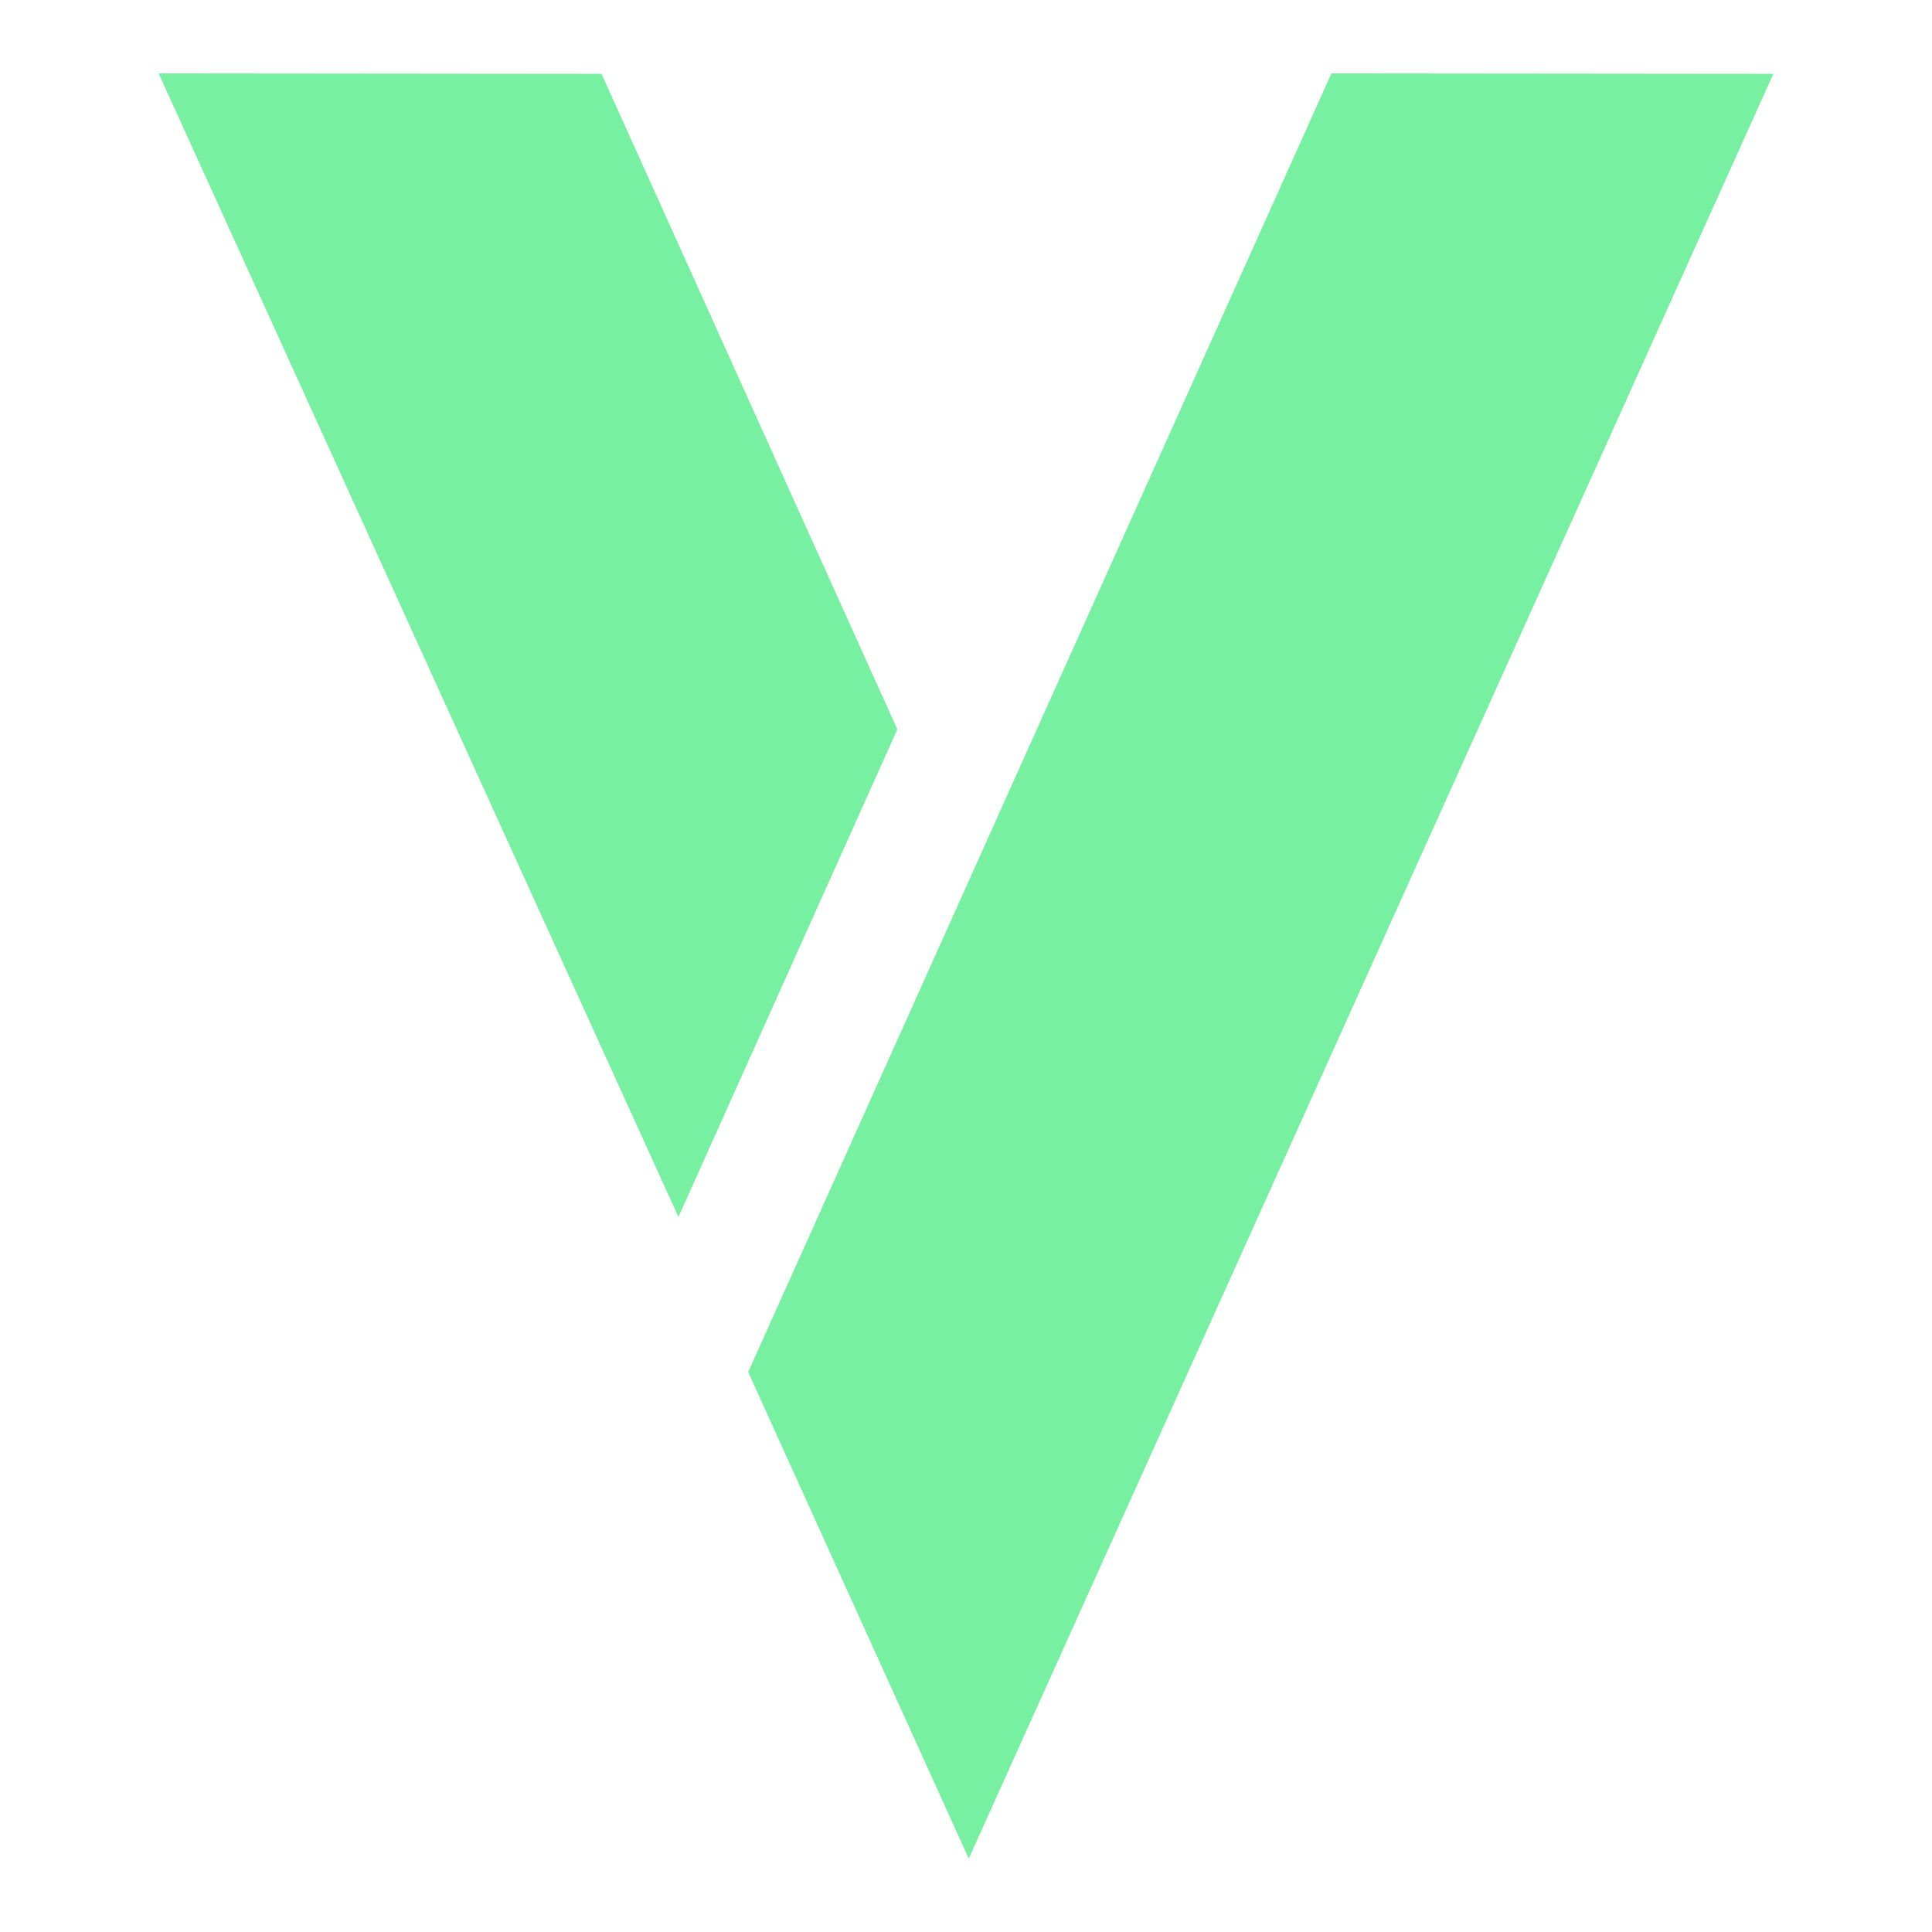
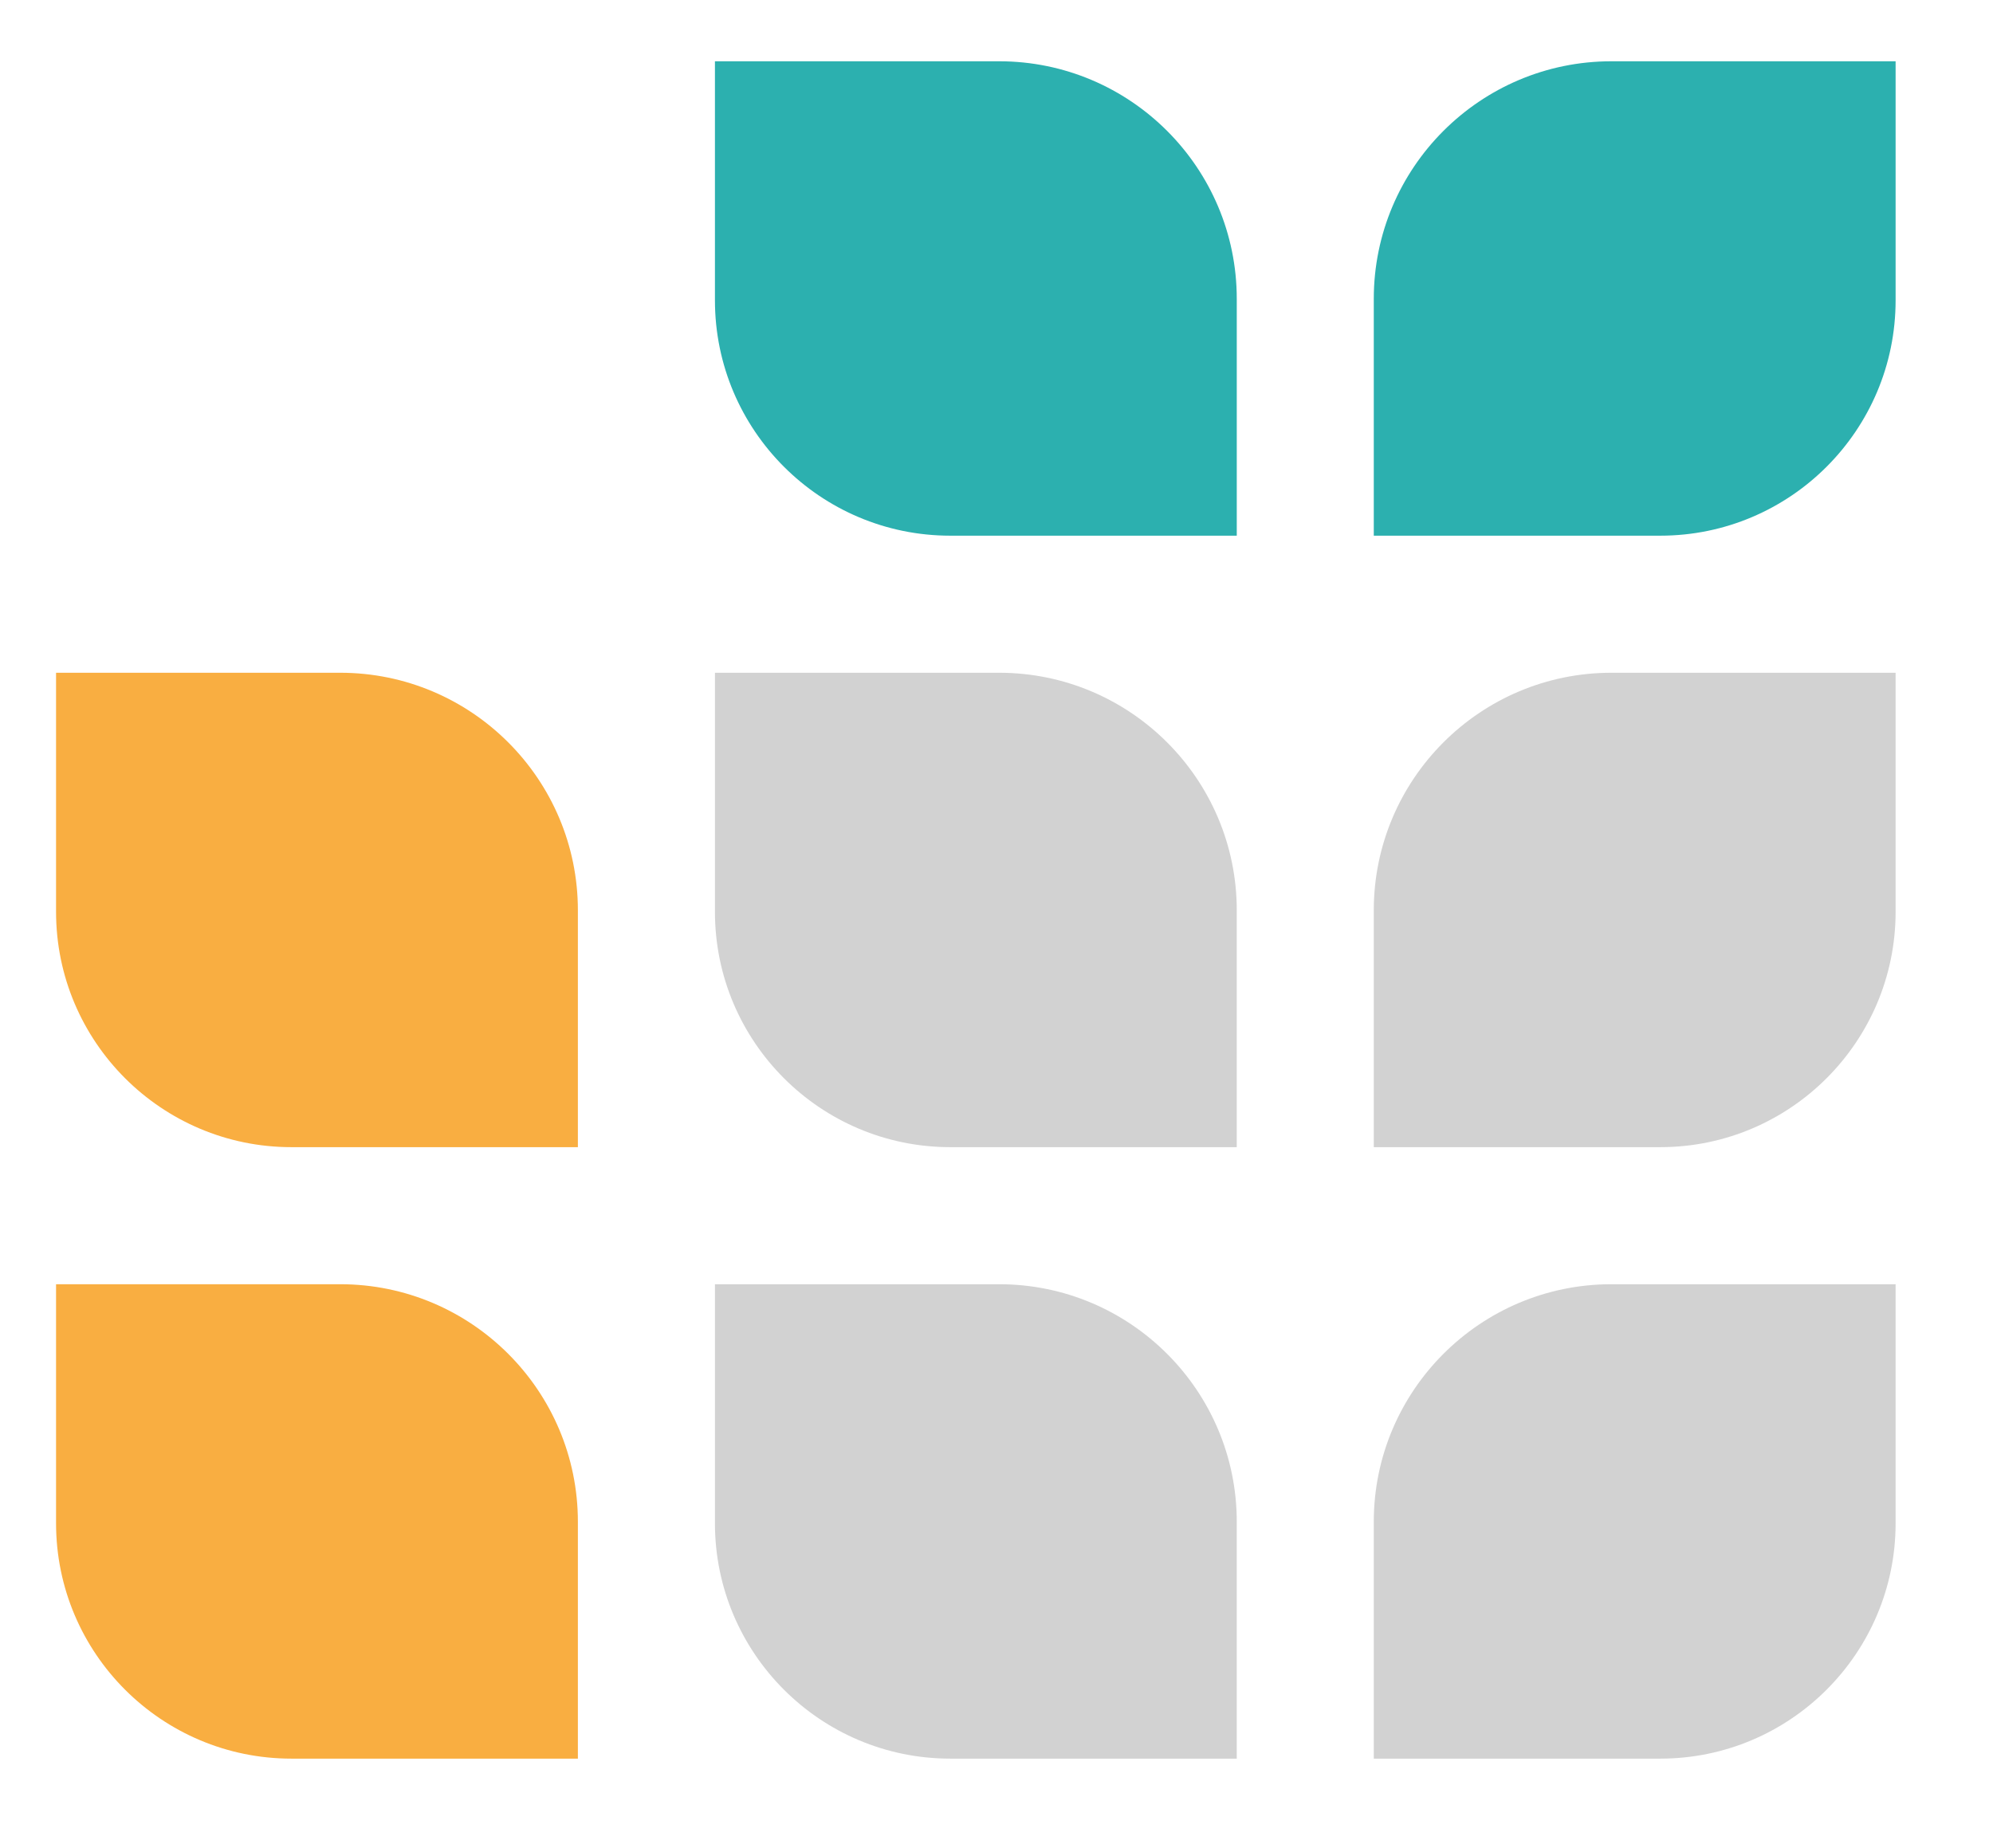
- <svg xmlns="http://www.w3.org/2000/svg" width="816" height="816" overflow="hidden">
-   <g>
-     <path d="M254.058 31.182 379 308.052 286.551 514 67 31 254.058 31.182Z" fill="#77F1A1" fill-rule="evenodd" />
-     <path d="M749 31.182 409.166 785 316 579.499 562.33 31 749 31.182Z" fill="#77F1A1" fill-rule="evenodd" />
+ <svg xmlns="http://www.w3.org/2000/svg" width="41px" height="38px" viewBox="0 0 41 38" version="1.1">
+   <g id="Page-1" stroke="none" stroke-width="1" fill="none" fill-rule="evenodd">
+     <g id="grist" transform="translate(0.664062, 0.917969)">
+       <g id="g10" transform="translate(0.022193, 0.074918)">
+         <g id="g4348">
+           <g id="g12" transform="translate(27.44816, 0.168619)" fill="#2CB0AF">
+             <path d="M10.862,0.099 L5.016,0.099 C2.318,0.099 0.127,2.289 0.127,4.987 L0.127,9.858 L6.02,9.858 C8.693,9.858 10.862,7.688 10.862,5.016 L10.862,0.099 Z" id="path14" />
+           </g>
+           <g id="g16" transform="translate(19.32561, 5.17523) scale(-1, 1) translate(-19.32561, -5.17523) translate(13.76773, 0.168619)" fill="#2CB0AF">
+             <path d="M10.862,0.099 L5.016,0.099 C2.318,0.099 0.127,2.289 0.127,4.987 L0.127,9.858 L6.02,9.858 C8.693,9.858 10.862,7.688 10.862,5.016 L10.862,0.099 Z" id="path18" />
+           </g>
+           <g id="g20" transform="translate(5.771053, 17.75395) scale(-1, 1) translate(-5.771053, -17.75395) translate(0.213175, 12.74733)" fill="#F9AE41">
+             <path d="M10.862,0.099 L5.016,0.099 C2.318,0.099 0.127,2.289 0.127,4.987 L0.127,9.858 L6.02,9.858 C8.693,9.858 10.862,7.688 10.862,5.016 L10.862,0.099 Z" id="path22" />
+           </g>
+           <g id="g24" transform="translate(5.771053, 30.33257) scale(-1, 1) translate(-5.771053, -30.33257) translate(0.213175, 25.32596)" fill="#F9AE41">
+             <path d="M10.862,0.099 L5.016,0.099 C2.318,0.099 0.127,2.289 0.127,4.987 L0.127,9.858 L6.02,9.858 C8.693,9.858 10.862,7.688 10.862,5.016 L10.862,0.099 Z" id="path26" />
+           </g>
+           <g id="g28" transform="translate(19.32561, 17.75395) scale(-1, 1) translate(-19.32561, -17.75395) translate(13.76773, 12.74733)" fill="#D2D2D2">
+             <path d="M10.862,0.099 L5.016,0.099 C2.318,0.099 0.127,2.289 0.127,4.987 L0.127,9.858 L6.02,9.858 C8.693,9.858 10.862,7.688 10.862,5.016 L10.862,0.099 Z" id="path30" />
+           </g>
+           <g id="g32" transform="translate(27.44816, 12.74733)" fill="#D2D2D2">
+             <path d="M10.862,0.099 L5.016,0.099 C2.318,0.099 0.127,2.289 0.127,4.987 L0.127,9.858 L6.02,9.858 C8.693,9.858 10.862,7.688 10.862,5.016 L10.862,0.099 Z" id="path34" />
+           </g>
+           <g id="g36" transform="translate(19.32561, 30.33257) scale(-1, 1) translate(-19.32561, -30.33257) translate(13.76773, 25.32596)" fill="#D2D2D2">
+             <path d="M10.862,0.099 L5.016,0.099 C2.318,0.099 0.127,2.289 0.127,4.987 L0.127,9.858 L6.02,9.858 C8.693,9.858 10.862,7.688 10.862,5.016 L10.862,0.099 Z" id="path38" />
+           </g>
+           <g id="g40" transform="translate(27.44816, 25.32596)" fill="#D2D2D2">
+             <path d="M10.862,0.099 L5.016,0.099 C2.318,0.099 0.127,2.289 0.127,4.987 L0.127,9.858 L6.02,9.858 C8.693,9.858 10.862,7.688 10.862,5.016 L10.862,0.099 Z" id="path42" />
+           </g>
+         </g>
+       </g>
+     </g>
  </g>
</svg>
